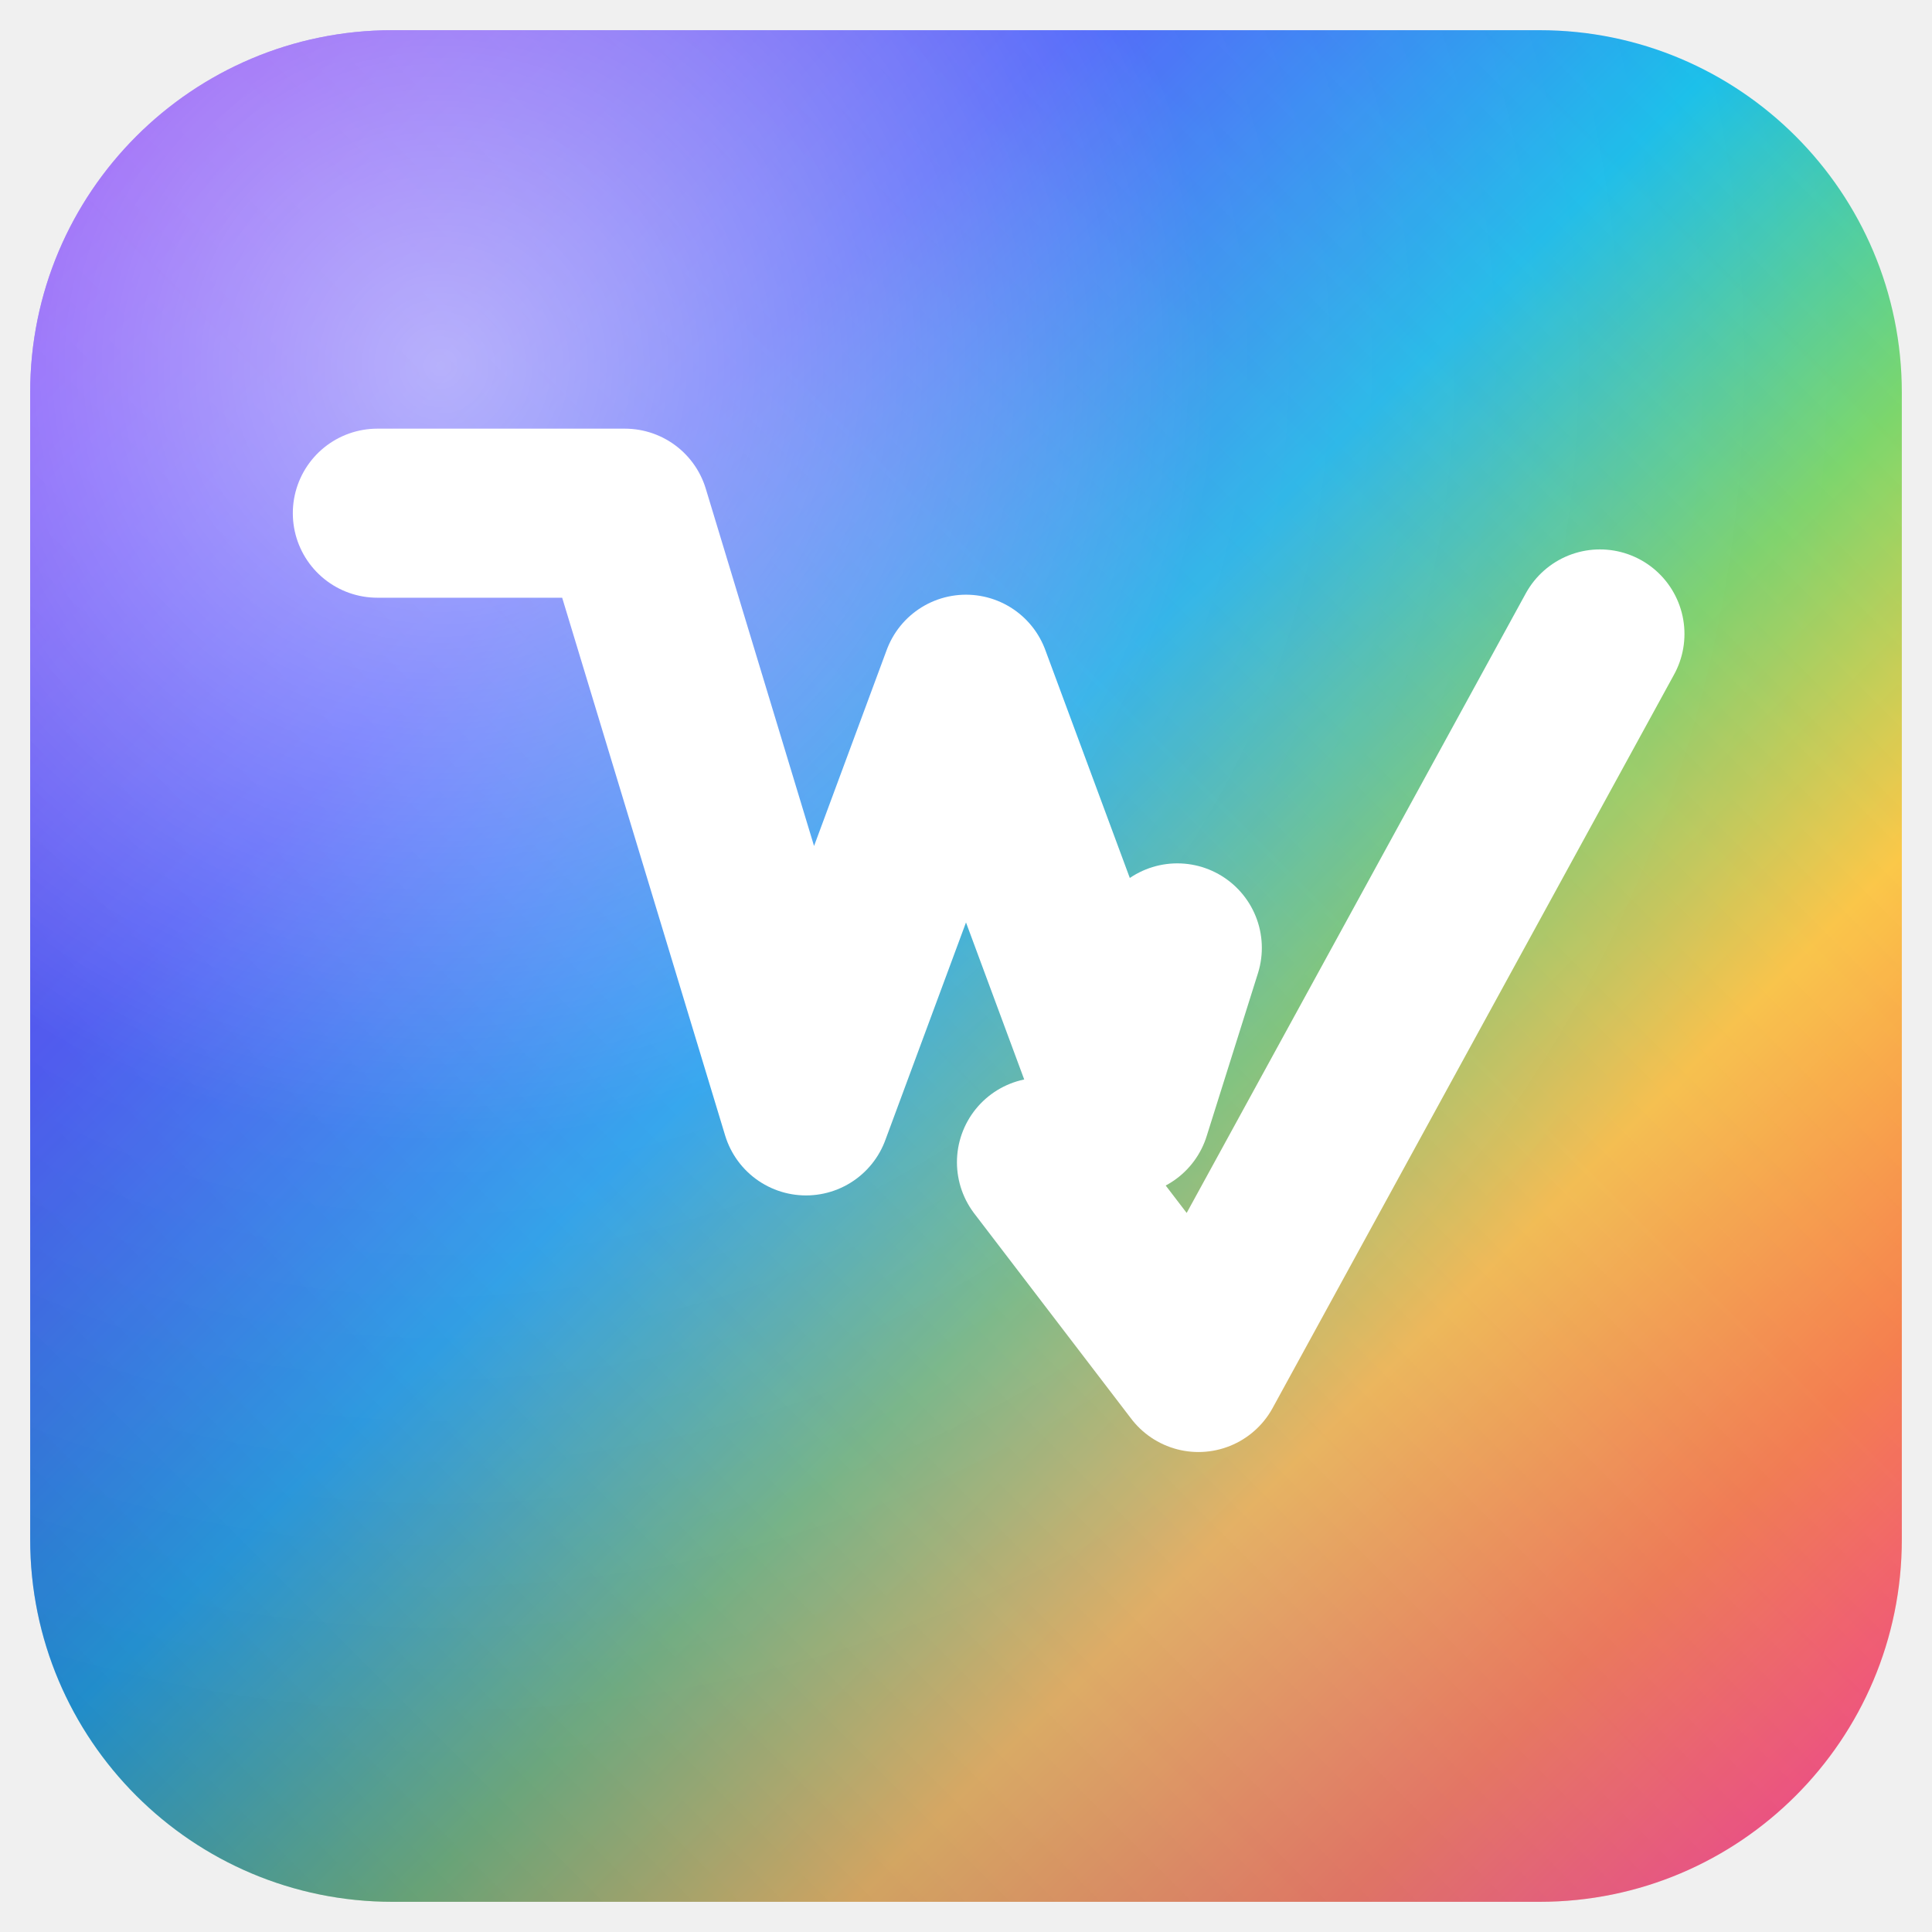
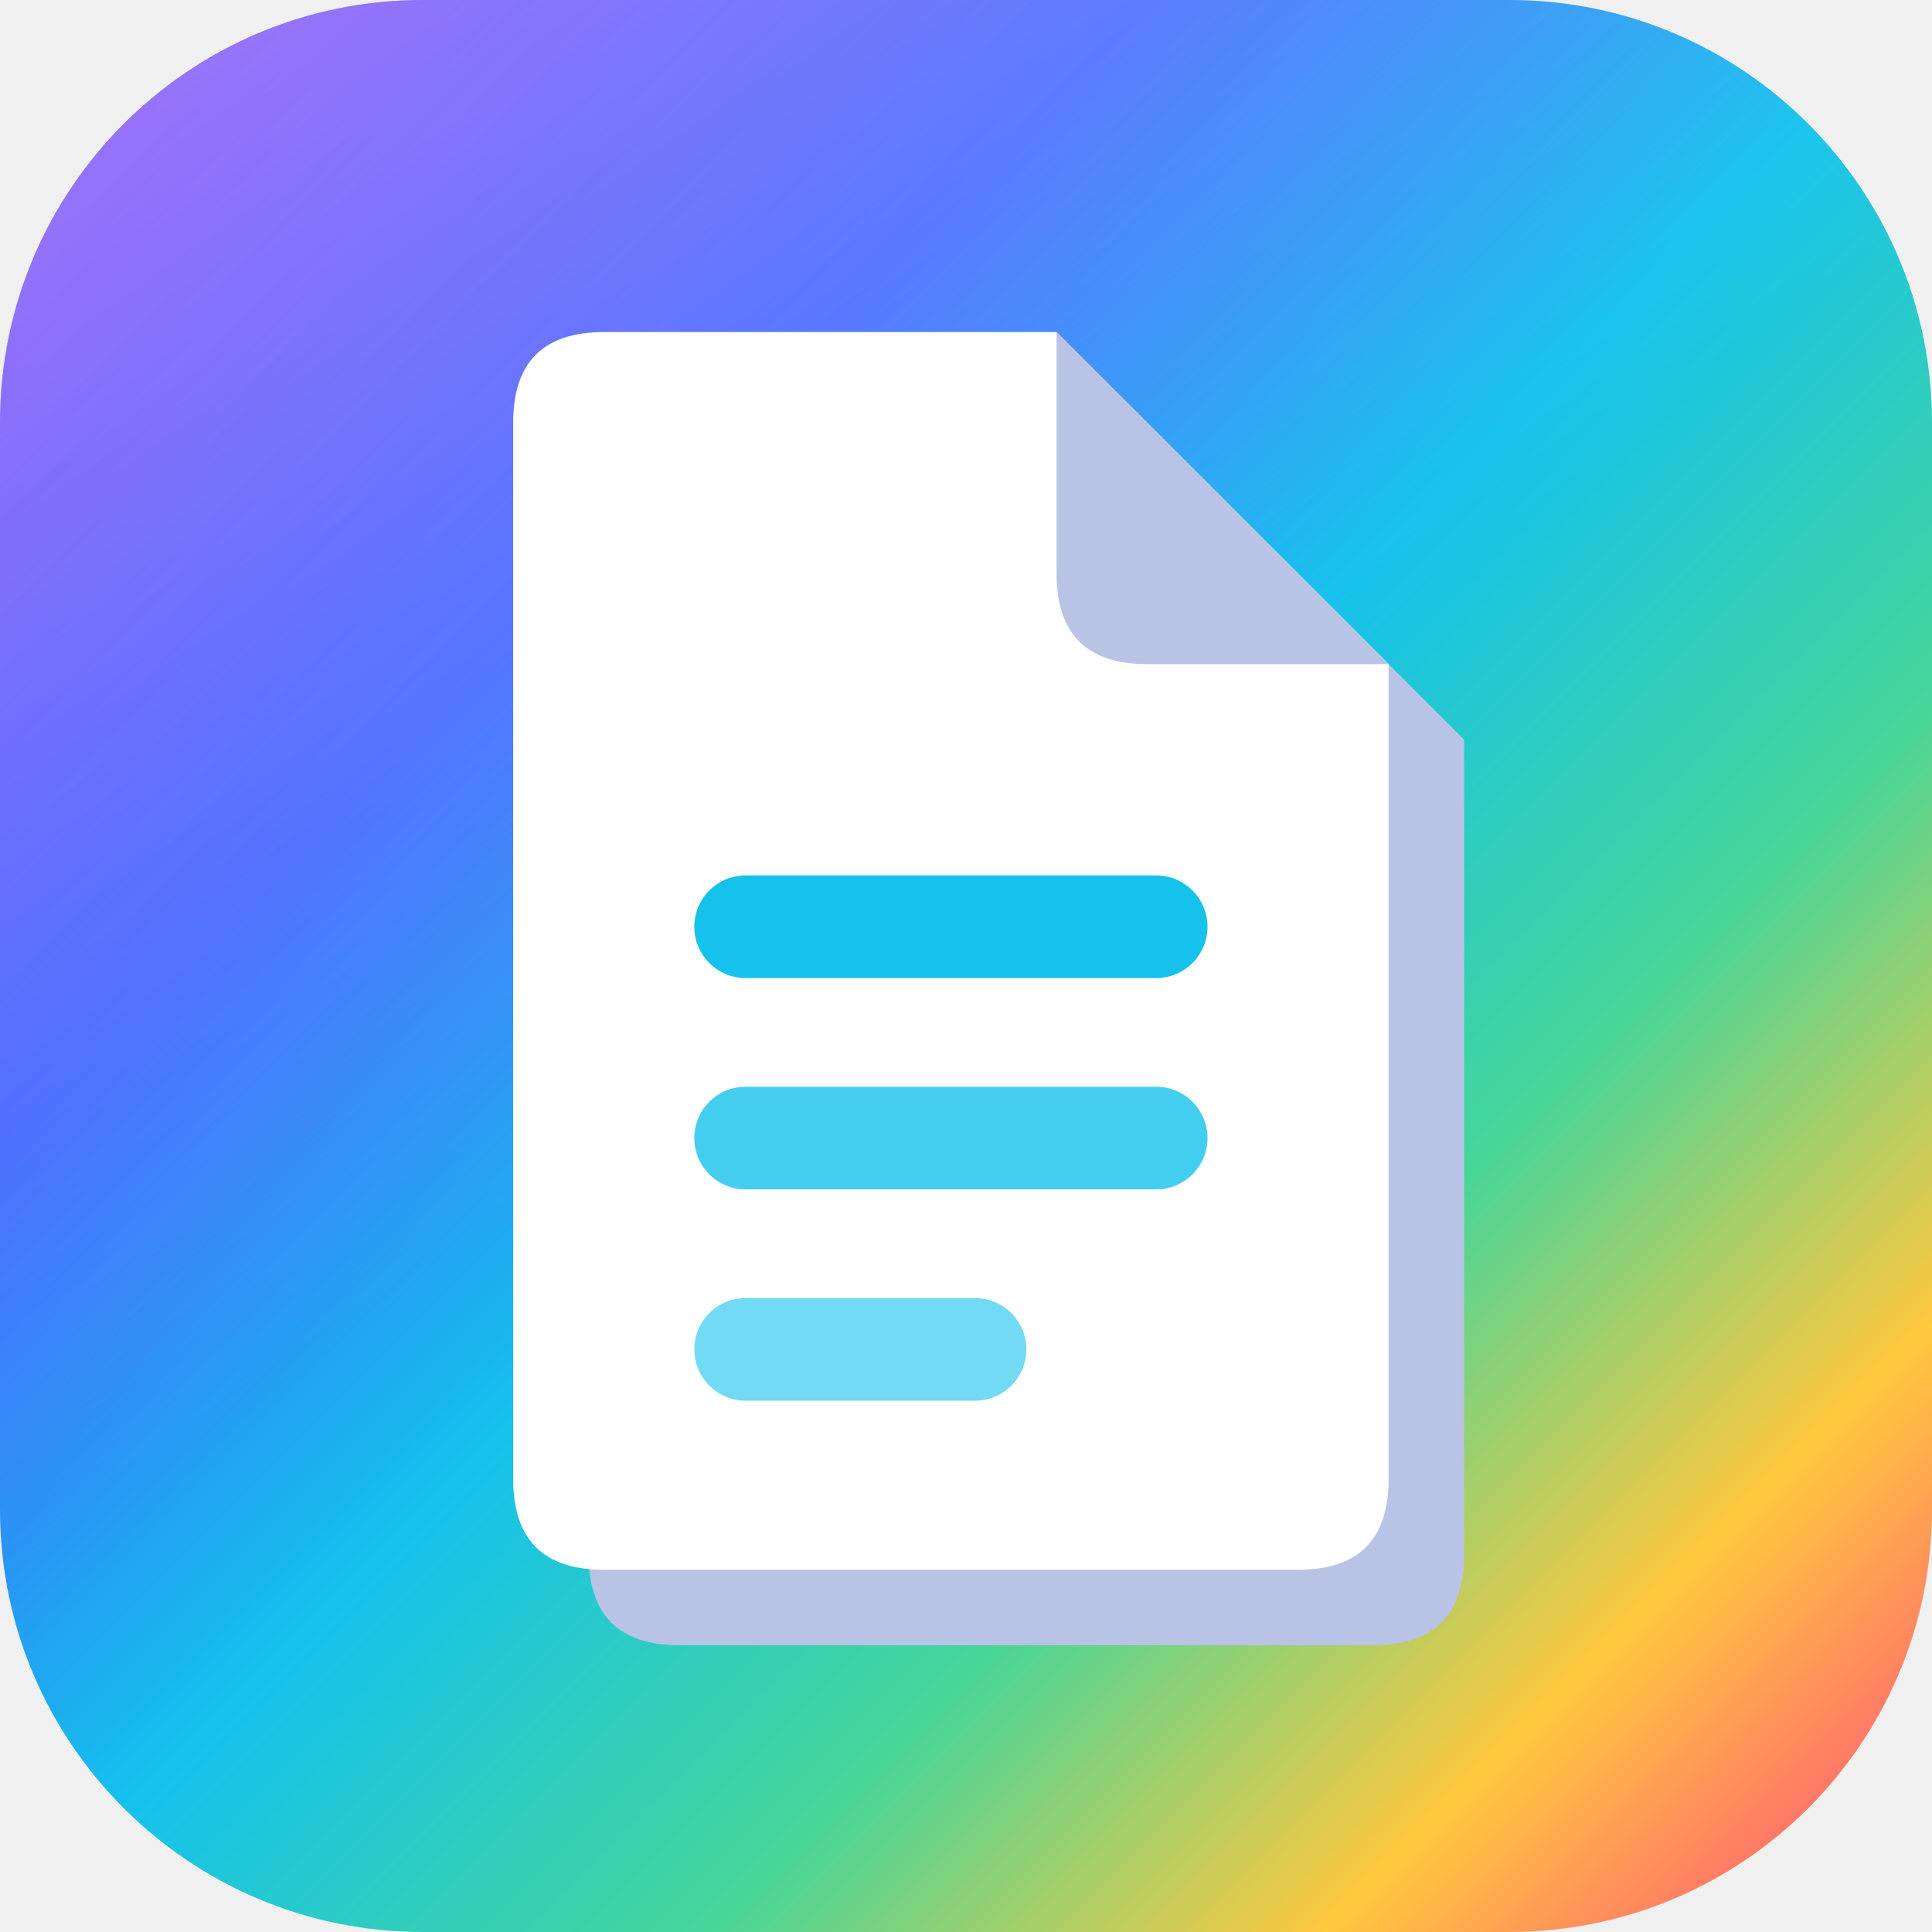
- <svg xmlns="http://www.w3.org/2000/svg" viewBox="0 0 64 64">
+ <svg xmlns="http://www.w3.org/2000/svg" viewBox="0 0 64 64" width="64" height="64">
  <defs>
-     <linearGradient id="a" x1="0" y1="0" x2="1" y2="1">
-       <stop offset="0" stop-color="#8B3CF7" />
-       <stop offset=".28" stop-color="#3D63FF" />
-       <stop offset=".46" stop-color="#14C2EC" />
-       <stop offset=".6" stop-color="#78DD6A" />
-       <stop offset=".72" stop-color="#FFD43F" />
-       <stop offset=".85" stop-color="#FF8A3D" />
+     <linearGradient id="ibg" x1="0" y1="0" x2="1" y2="1">
+       <stop offset="0" stop-color="#7B2FF7" />
+       <stop offset=".3" stop-color="#3D63FF" />
+       <stop offset=".5" stop-color="#14C2EC" />
+       <stop offset=".68" stop-color="#45D69A" />
+       <stop offset=".84" stop-color="#FFC83D" />
      <stop offset="1" stop-color="#FF3F86" />
    </linearGradient>
-     <linearGradient id="c" x1="1" y1="0" x2="0" y2="1">
-       <stop offset="0" stop-color="#FF3F86" stop-opacity="0" />
-       <stop offset=".6" stop-color="#7B2FF7" stop-opacity=".22" />
-       <stop offset="1" stop-color="#2D1A6E" stop-opacity=".35" />
+     <linearGradient id="igl" x1="0" y1="0" x2=".7" y2="1">
+       <stop offset="0" stop-color="#fff" stop-opacity=".55" />
+       <stop offset=".55" stop-color="#fff" stop-opacity="0" />
    </linearGradient>
-     <radialGradient id="b" cx=".22" cy=".18" r=".75">
-       <stop offset="0" stop-color="#fff" stop-opacity=".55" />
-       <stop offset=".55" stop-color="#fff" stop-opacity=".06" />
-       <stop offset="1" stop-color="#fff" stop-opacity="0" />
-     </radialGradient>
  </defs>
-   <rect x="1" y="1" width="62" height="62" rx="12" fill="url(#a)" />
-   <rect x="1" y="1" width="62" height="62" rx="12" fill="url(#c)" />
-   <rect x="1" y="1" width="62" height="62" rx="12" fill="url(#b)" />
-   <path d="M12.5 17h8.2l6 19.8L32 22.5h0l5.3 14.3 1.7-5.4" fill="none" stroke="#fff" stroke-width="5.6" stroke-linejoin="round" stroke-linecap="round" />
-   <path d="M34.5 38.5l5.2 6.8L53 21" fill="none" stroke="#fff" stroke-width="5.6" stroke-linejoin="round" stroke-linecap="round" />
+   <rect width="64" height="64" rx="14" fill="url(#ibg)" />
+   <rect width="64" height="64" rx="14" fill="url(#igl)" opacity=".6" />
+   <g transform="translate(2.5 2.5)">
+     <path d="M20 11H35L46 22V49Q46 52 43 52H20Q17 52 17 49V14Q17 11 20 11Z" fill="#B9C3E6" />
+   </g>
+   <path d="M20 11H35L46 22V49Q46 52 43 52H20Q17 52 17 49V14Q17 11 20 11Z" fill="#fff" />
+   <path d="M35 11V19Q35 22 38 22H46Z" fill="#B9C3E6" />
+   <rect x="23" y="29" width="17" height="3.4" rx="1.7" fill="#14C2EC" />
+   <rect x="23" y="36" width="17" height="3.4" rx="1.7" fill="#14C2EC" opacity=".8" />
+   <rect x="23" y="43" width="11" height="3.4" rx="1.7" fill="#14C2EC" opacity=".6" />
</svg>
